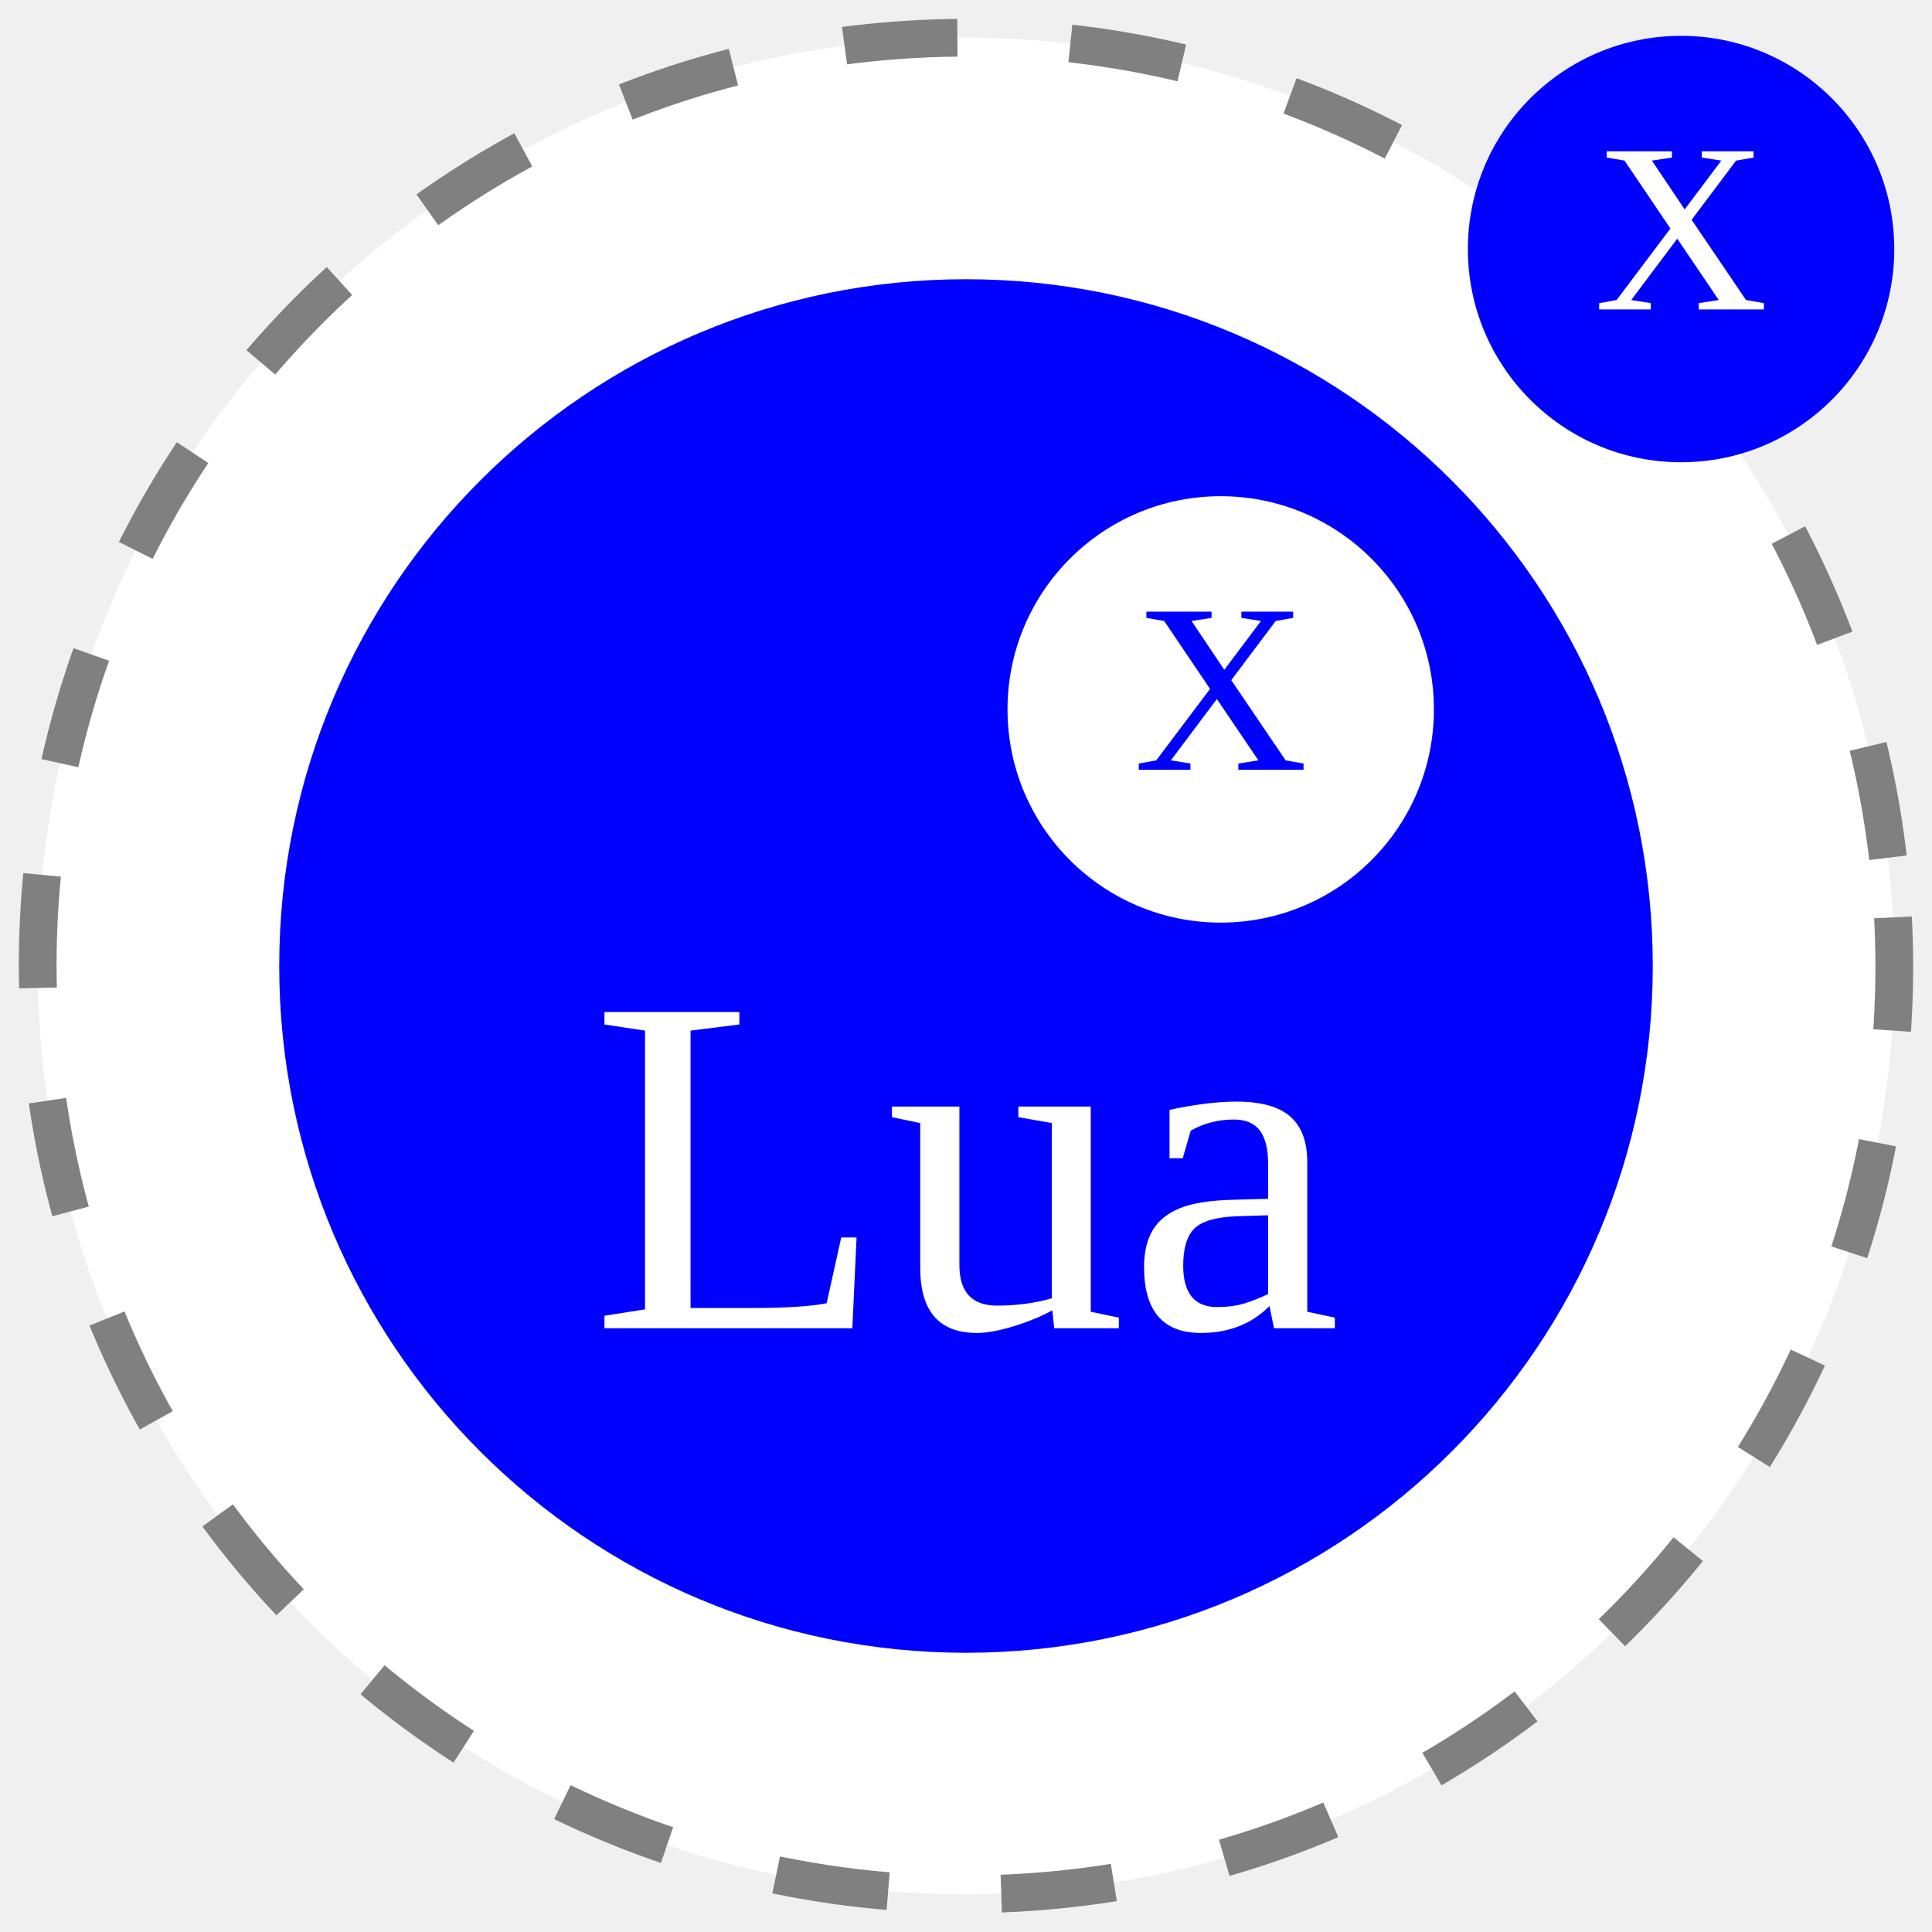
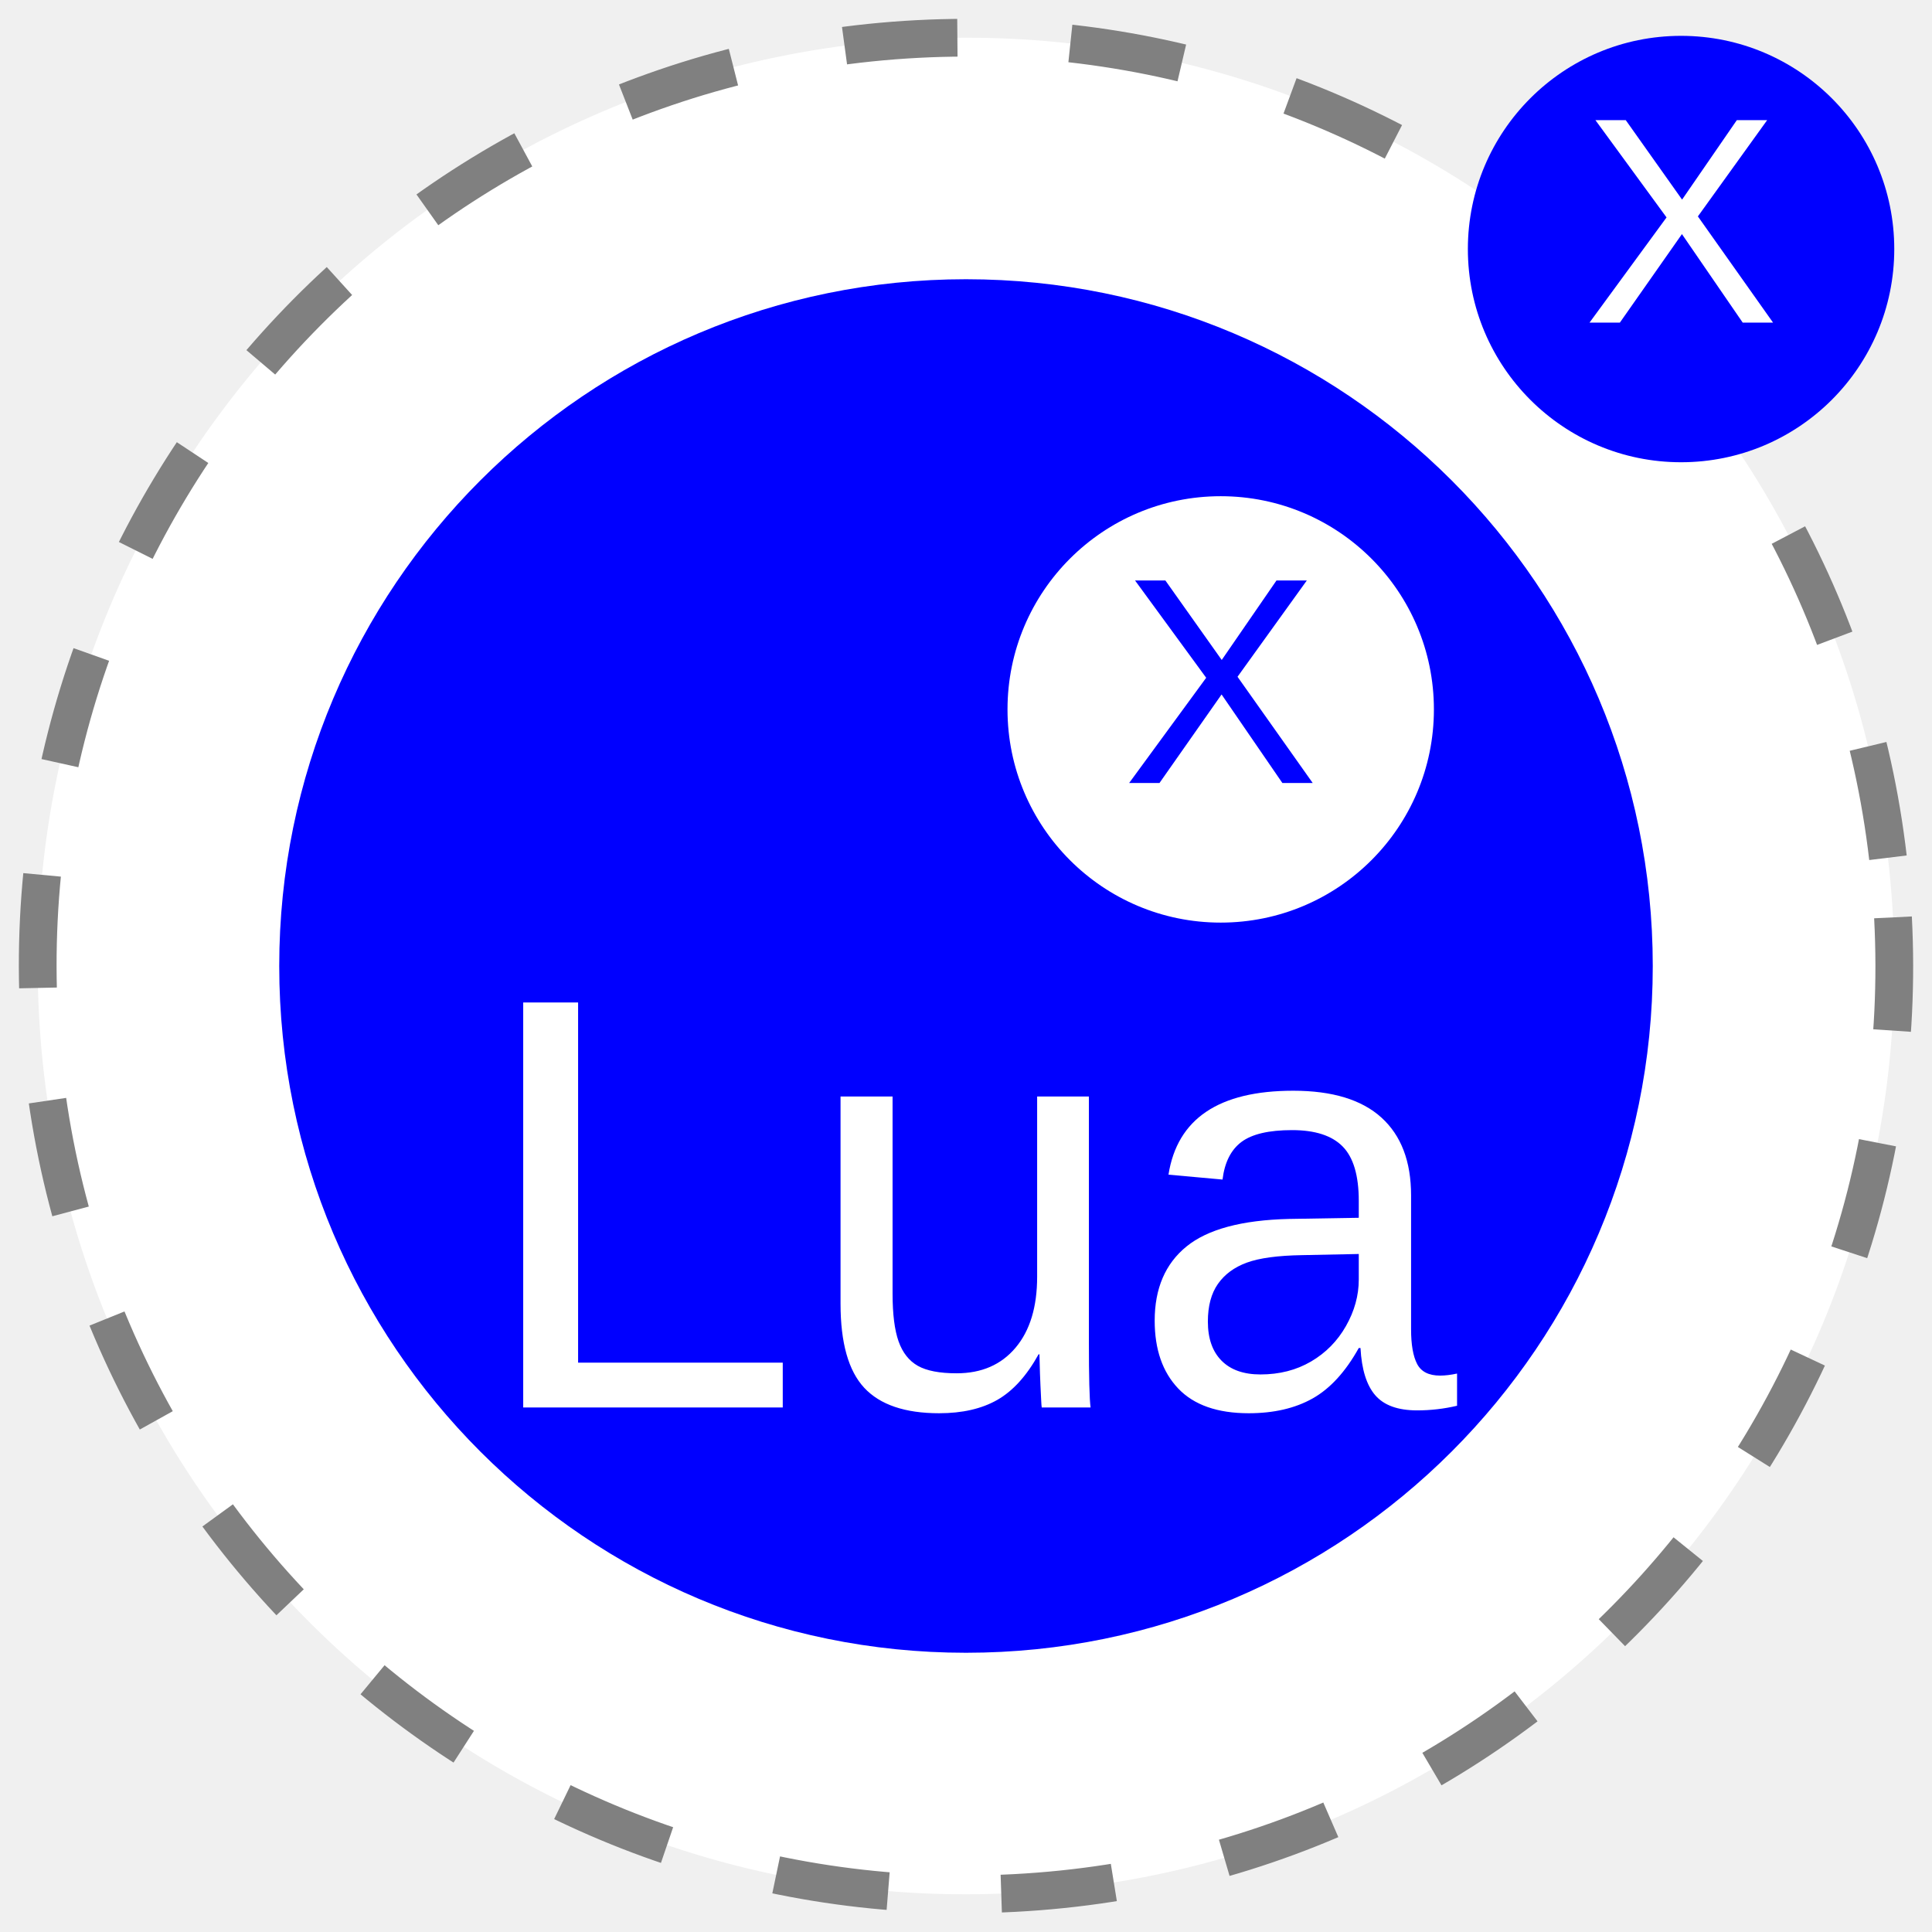
- <svg xmlns="http://www.w3.org/2000/svg" font-size="256" height="1024" text-anchor="middle" version="1.1" width="1024">
+ <svg xmlns="http://www.w3.org/2000/svg" font-family="Liberation Sans" font-size="312" height="1024" text-anchor="middle" version="1.1" width="1024">
  <g transform="translate(512, 512)">
    <circle fill="white" opacity="1.0" r="492" stroke="grey" stroke-dasharray="60" stroke-width="20" transform="rotate(-3)" />
    <circle fill="blue" r="364" />
    <circle cx="379" cy="-380" fill="blue" r="113" />
    <circle cx="135" cy="-136" fill="white" r="113" />
-     <text fill="white" y="192">Lua</text>
-     <text fill="white" font-size="128" x="379" y="-348">X</text>
-     <text fill="blue" font-size="128" x="135" y="-104">X</text>
+     <text fill="white" y="234">Lua</text>
+     <text fill="white" font-size="156" x="379" y="-341">X</text>
+     <text fill="blue" font-size="156" x="135" y="-97">X</text>
  </g>
</svg>
